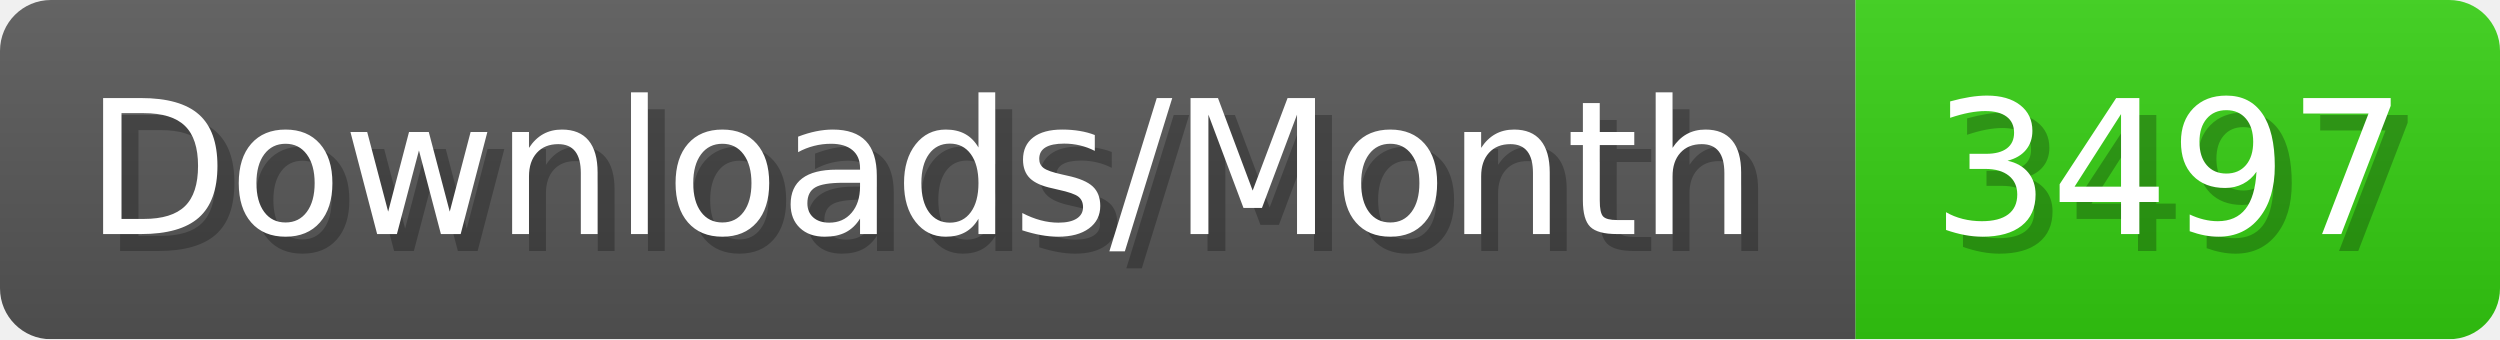
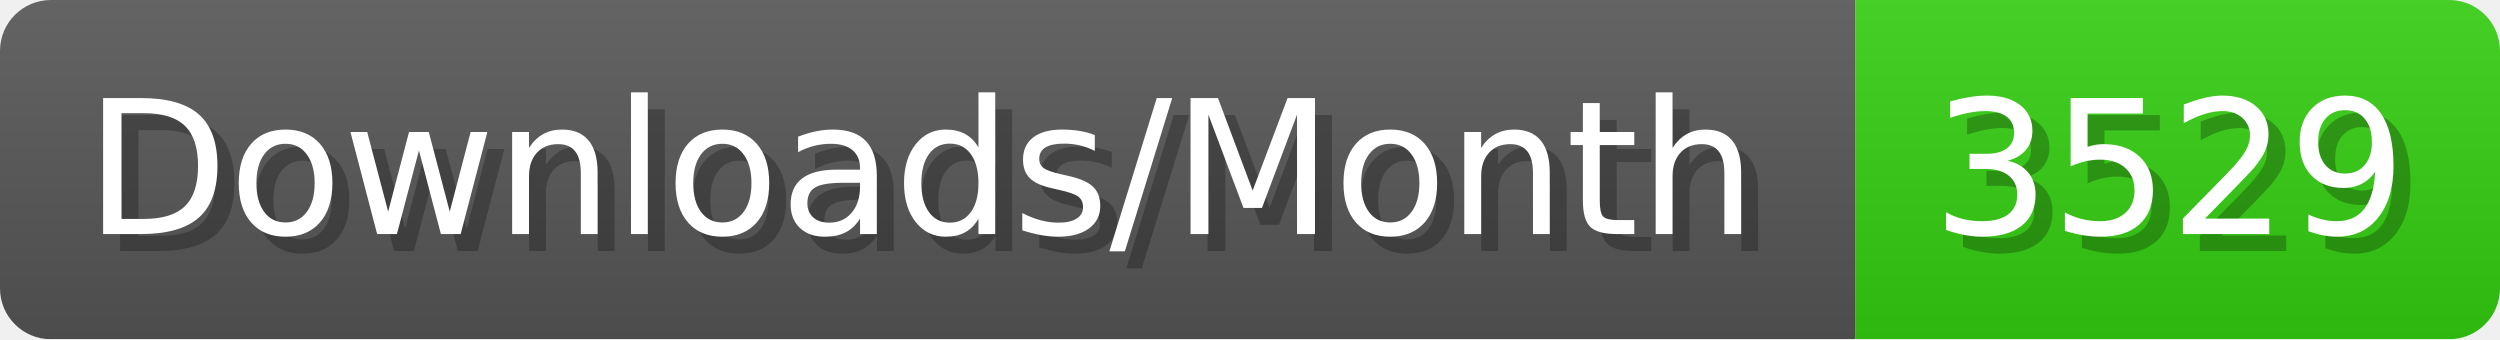
- <svg xmlns="http://www.w3.org/2000/svg" width="147.4" height="20" viewBox="0 0 1474 200" role="img" aria-label="Downloads/Month: 3497">
+ <svg xmlns="http://www.w3.org/2000/svg" width="147.4" height="20" viewBox="0 0 1474 200" role="img" aria-label="Downloads/Month: 3529">
  <linearGradient id="YlXUI" x2="0" y2="100%">
    <stop offset="0" stop-opacity=".1" stop-color="#EEE" />
    <stop offset="1" stop-opacity=".1" />
  </linearGradient>
  <mask id="JHhop">
    <rect width="1474" height="200" rx="30" fill="#FFF" />
  </mask>
  <g mask="url(#JHhop)">
    <rect width="1094" height="200" fill="#555" />
    <rect width="380" height="200" fill="#3C1" x="1094" />
    <rect width="1474" height="200" fill="url(#YlXUI)" />
  </g>
  <g aria-hidden="true" fill="#fff" text-anchor="start" font-family="Verdana,DejaVu Sans,sans-serif" font-size="110">
    <text x="60" y="148" textLength="994" fill="#000" opacity="0.25">Downloads/Month</text>
    <text x="50" y="138" textLength="994">Downloads/Month</text>
-     <text x="1149" y="148" textLength="280" fill="#000" opacity="0.25">3497</text>
-     <text x="1139" y="138" textLength="280">3497</text>
+     <text x="1149" y="148" textLength="280" fill="#000" opacity="0.25">3529</text>
+     <text x="1139" y="138" textLength="280">3529</text>
  </g>
</svg>
